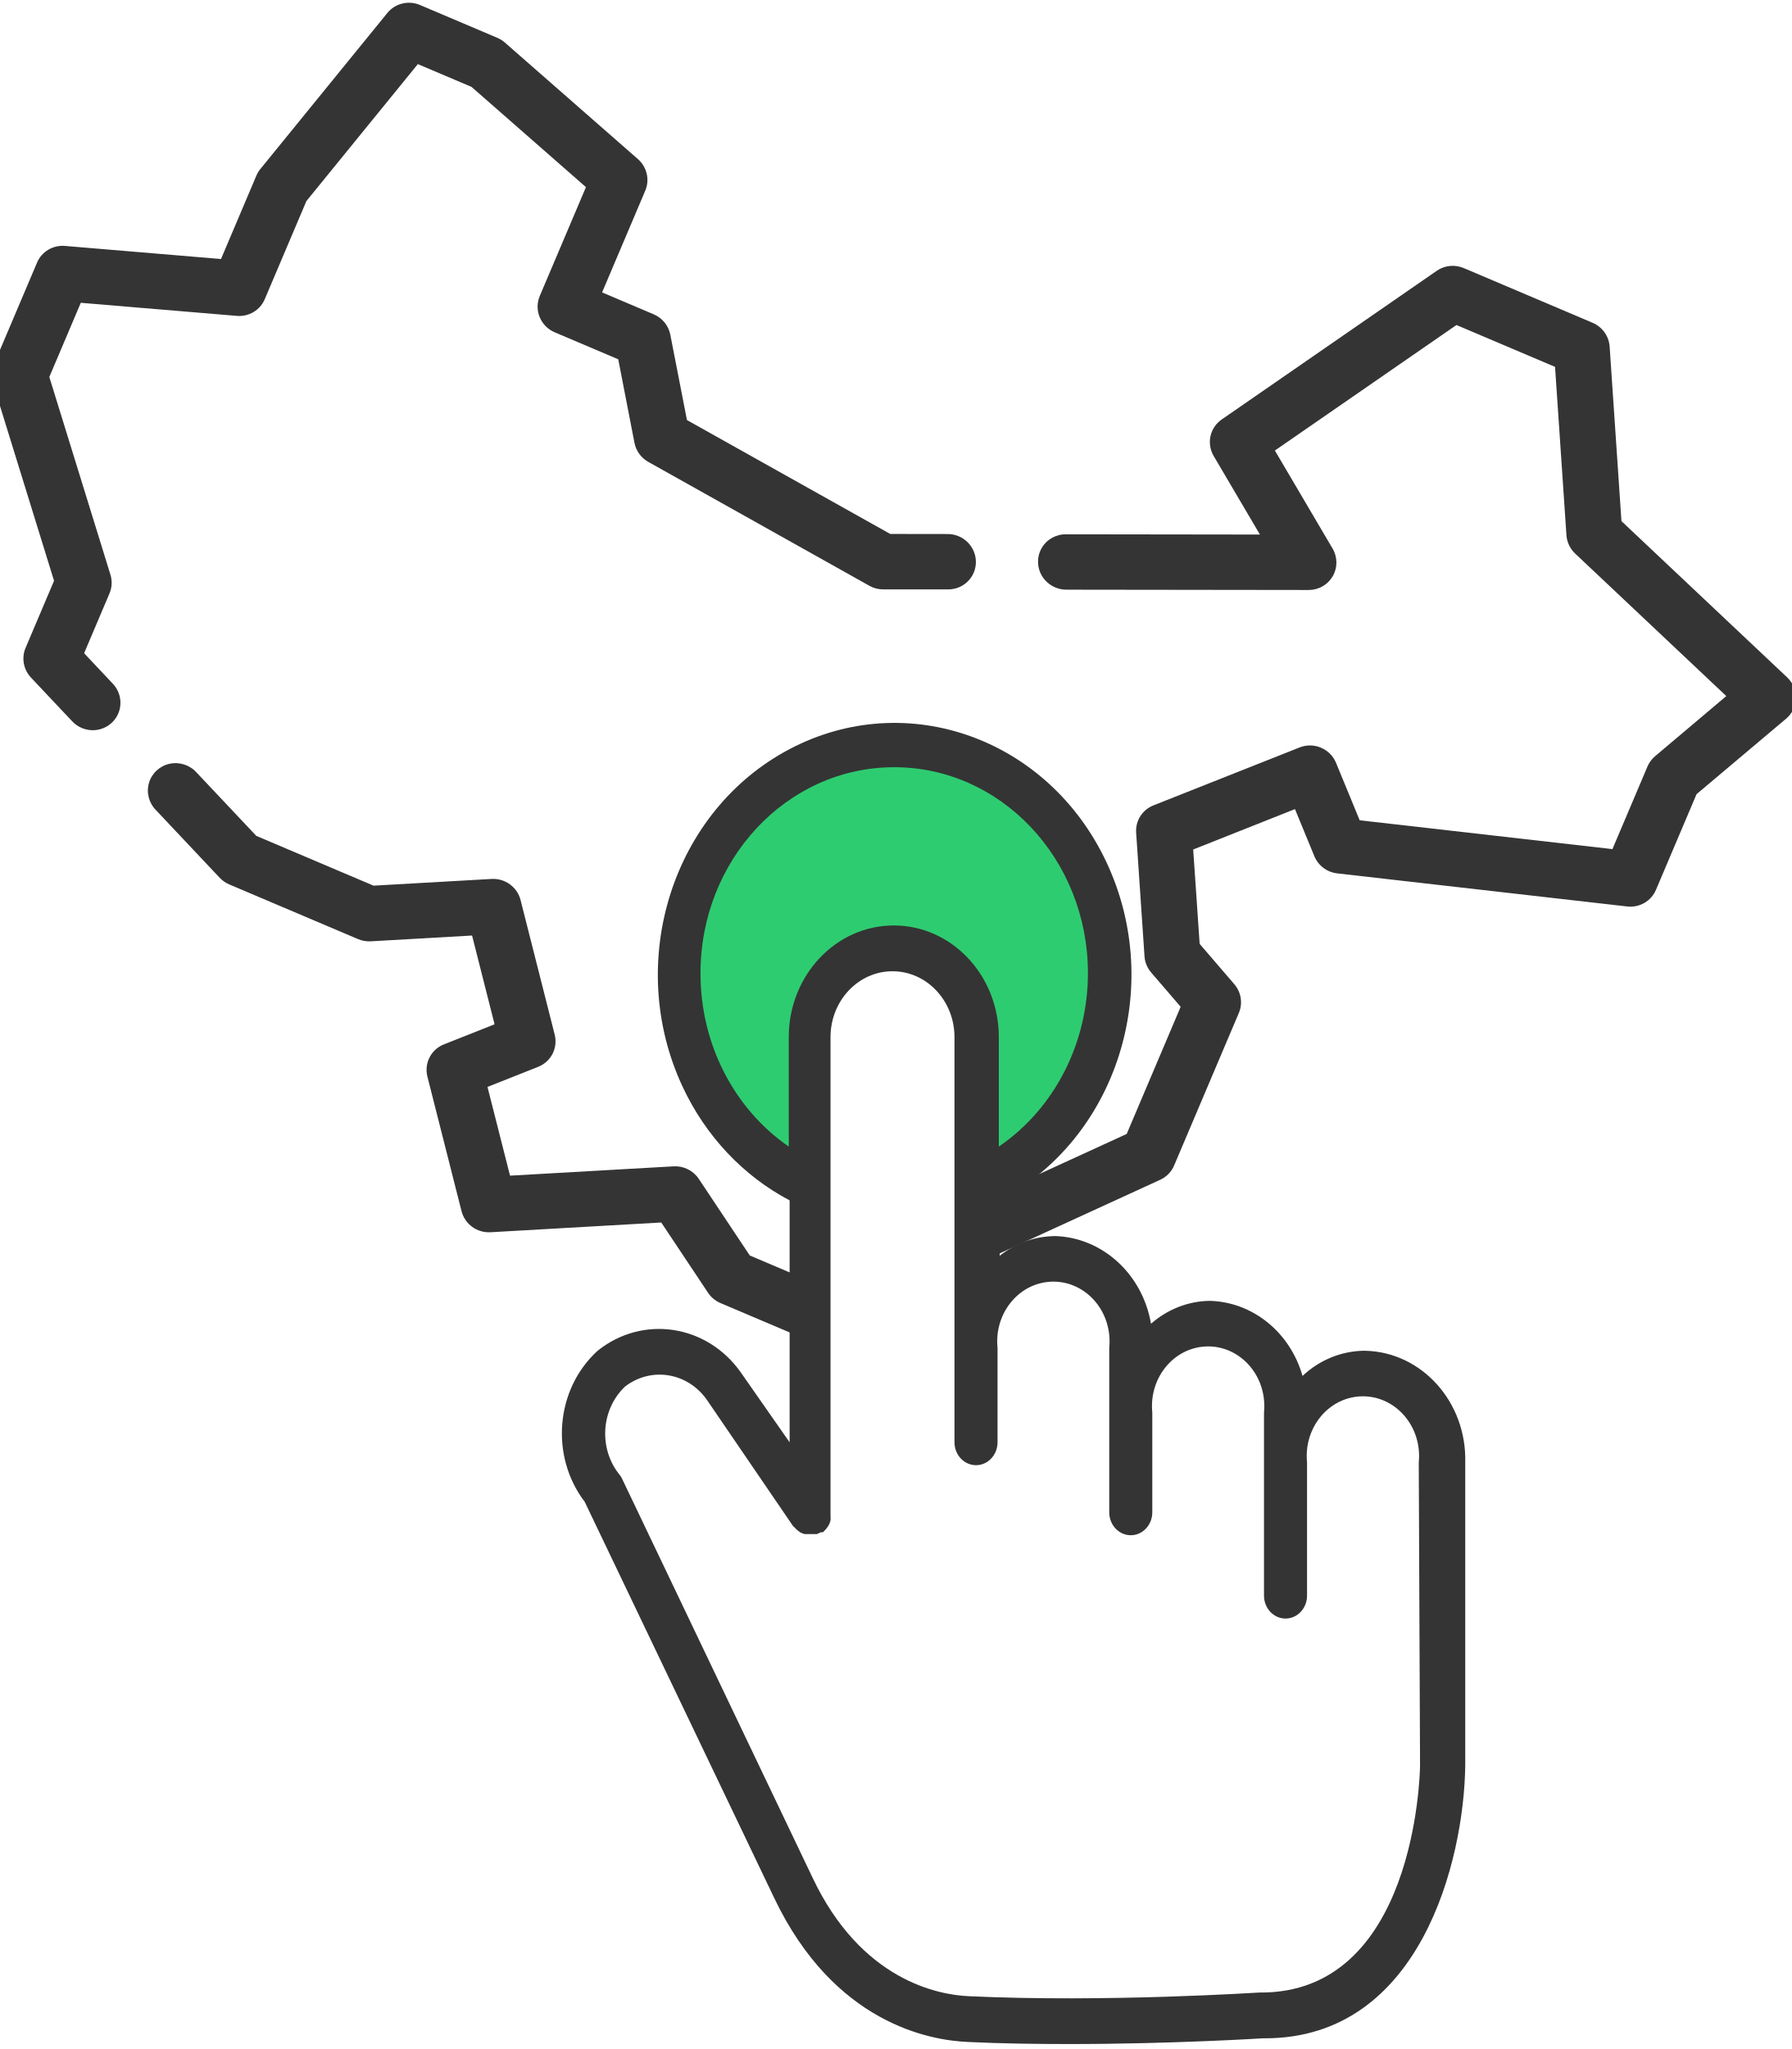
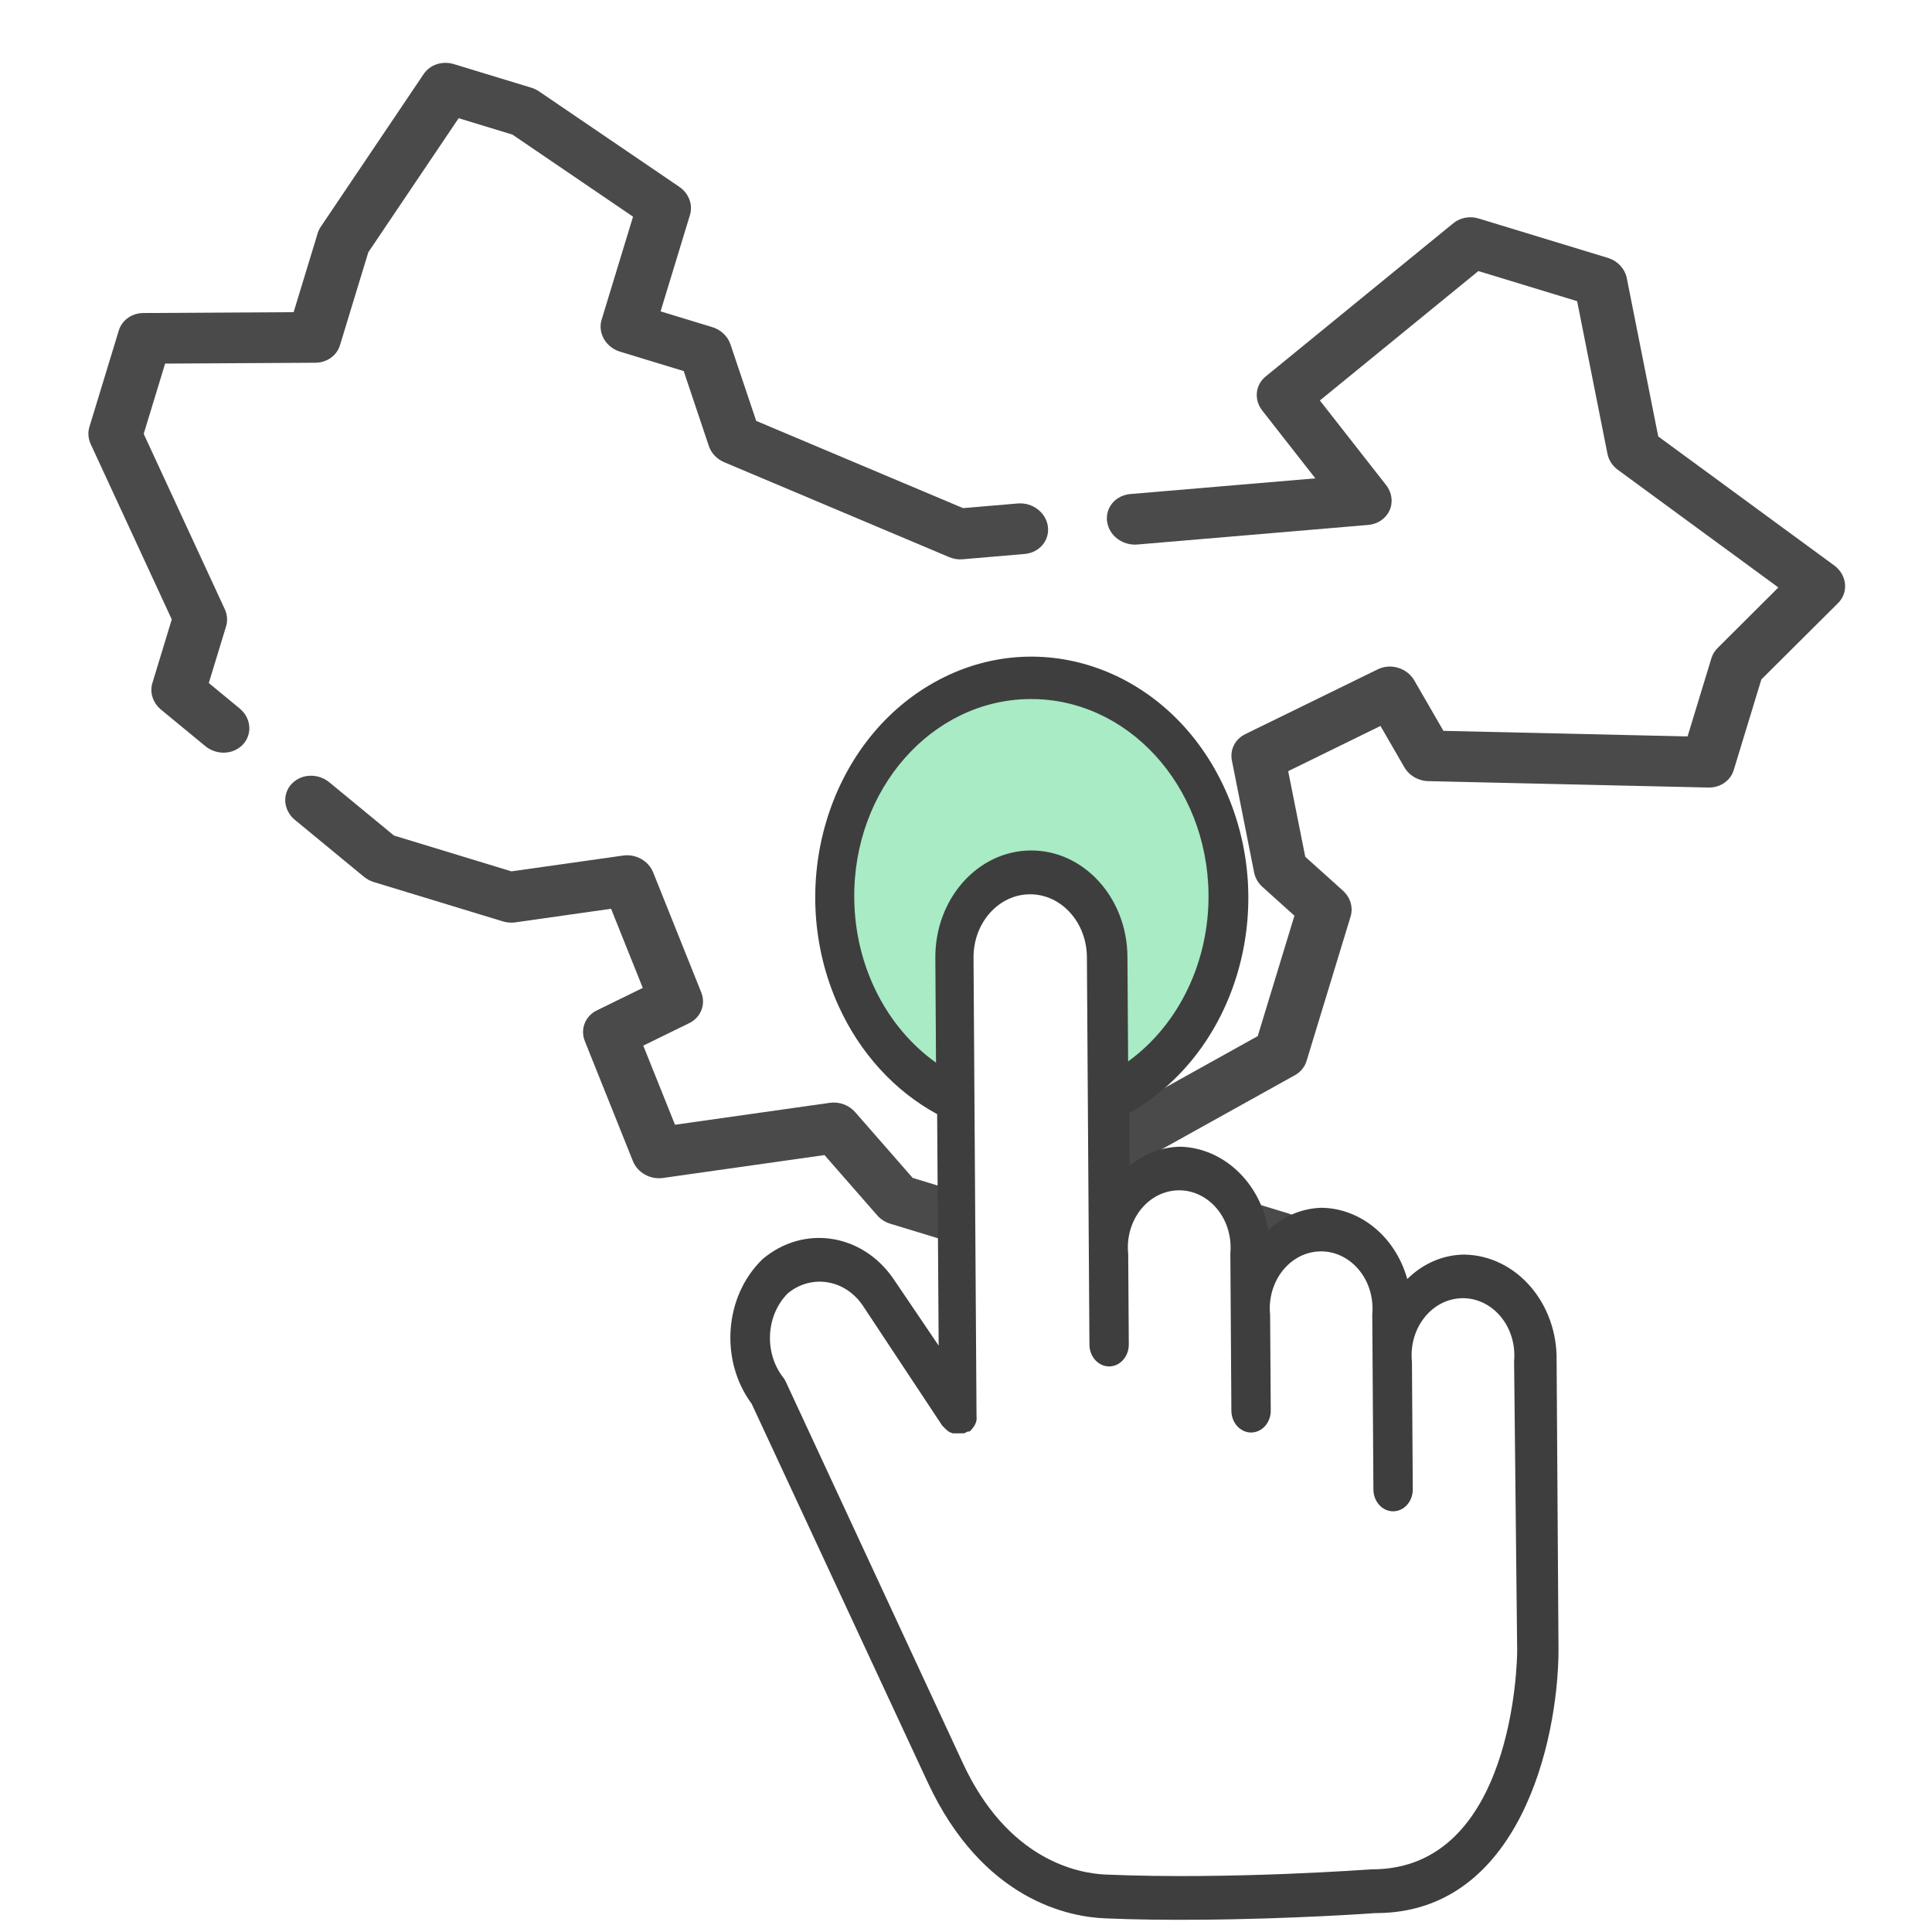
- <svg xmlns="http://www.w3.org/2000/svg" width="223" height="255">
+ <svg xmlns="http://www.w3.org/2000/svg" width="240" height="240">
  <g>
-     <rect fill="#fff" id="canvas_background" height="257" width="225" y="-1" x="-1" />
+     <rect fill="#fff" id="canvas_background" height="242" width="242" y="-1" x="-1" />
+     <g display="none" overflow="visible" y="0" x="0" height="100%" width="100%" id="canvasGrid">
+       <rect fill="url(#gridpattern)" stroke-width="0" y="28.788" x="31.3" height="600" width="800" />
+     </g>
  </g>
  <g>
-     <g stroke="null" transform="rotate(23 100.5217,92.06522) " id="svg_235">
-       <g stroke="null" transform="matrix(3.48398,0,0,3.438192,-8.799961,-31.54814) " id="svg_224">
-         <path stroke="null" id="svg_225" fill="#ffffff" d="m54.378,17.953l-3,-6l-5,0l-5,8l4,3l-9.04,3.88l-4.96,2.12l-4.71,-0.52l-4.29,-0.48l-2,-3l-3,0l0,-5l-6,-2l-3,0l-2,7l0,4l-6,2l0,4l5,6l0,3l5,2.22l4,1.78l5,0l4,-2l3,4l-2,2l3,4l6,-3l3,2l3,0l1.08,-1.2l7.92,-8.8l0,-6l-2,-1l-2,-4l4,-4l2,2l10,-3l0,-4l2,-4l-8,-3z" />
-         <path stroke="null" id="svg_226" fill="#ffffff" d="m28.378,31.953l0,4l-10,1l-2,4l-6,1l0,4.22l-5,-2.22l0,-3l-5,-6l0,-4l6,-2l0,-4l2,-7l3,0l6,2l0,5l3,0l2,3l4.29,0.48l-2.29,1.52l0.6,0.3l0.01,0l3.39,1.7z" />
-         <path stroke="null" id="svg_227" fill="#ffffff" d="m62.378,20.953l-2,4l0,4l-10,3l-2,-2l-4,4l2,4l2,1l0,6l-7.92,8.8l-1.08,-1.79l0,-0.01l0.1,-0.1l4.9,-4.9l0.11,-0.67l0.89,-5.33l-2,-4l-3,-1l0,-6l2,-3l-0.58,-0.29l-1.42,-0.71l-4,1l-0.04,-0.12l9.04,-3.88l-4,-3l5,-8l5,0l3,6l8,3z" />
-         <g stroke="null" id="svg_228" fill="#3f0606">
-           <path stroke="null" id="svg_229" fill="#343434" d="m37.814,27.283l7.958,-3.411a1,1 0 0 0 0.206,-1.719l-3.265,-2.449l4.22,-6.751l3.827,0l2.724,5.447a1,1 0 0 0 0.543,0.489l6.96,2.61l-1.5,3.006a1,1 0 0 0 -0.109,0.448l0,3.256l-8.715,2.615l-1.578,-1.578a1,1 0 0 0 -1.414,0l-4,4a1,1 0 0 0 -0.187,1.154l2,4a1,1 0 0 0 0.447,0.447l1.447,0.724l0,5l-8.445,9.382l-2.255,0l-2.748,-1.832a1,1 0 0 0 -1,-0.062l-5.252,2.626l-1.98,-2.638l1.387,-1.387a1,1 0 0 0 0.093,-1.307l-3,-4a1,1 0 0 0 -1.247,-0.294l-3.789,1.894l-4.552,0l-2.846,-1.265a1,1 0 1 0 -0.812,1.827l3.04,1.352a1,1 0 0 0 0.406,0.086l5,0a1,1 0 0 0 0.447,-0.105l3.253,-1.627l1.979,2.639l-1.387,1.387a1,1 0 0 0 -0.092,1.306l3,4a1,1 0 0 0 1.247,0.294l5.48,-2.741l2.518,1.678a1,1 0 0 0 0.555,0.169l3,0a1,1 0 0 0 0.743,-0.331l9,-10a1,1 0 0 0 0.257,-0.669l0,-6a1,1 0 0 0 -0.553,-0.895l-1.7,-0.851l-1.53,-3.054l2.783,-2.786l1.293,1.293a1,1 0 0 0 0.994,0.251l10,-3a1,1 0 0 0 0.713,-0.958l0,-3.764l1.895,-3.789a1,1 0 0 0 -0.543,-1.384l-7.633,-2.863l-2.824,-5.647a1,1 0 0 0 -0.895,-0.553l-5,0a1,1 0 0 0 -0.848,0.47l-5,8a1,1 0 0 0 0.248,1.33l2.616,1.962l-6.368,2.729a1,1 0 1 0 0.787,1.838l0.001,0.001z" />
-           <path stroke="null" id="svg_230" fill="#343434" d="m4.378,41.315l0,2.638a1,1 0 0 0 0.594,0.914l1.964,0.873a0.988,0.988 0 0 0 0.405,0.087a1,1 0 0 0 0.407,-1.914l-1.37,-0.61l0,-2.35a1,1 0 0 0 -0.231,-0.64l-4.769,-5.722l0,-2.917l5.316,-1.772a1,1 0 0 0 0.684,-0.949l0,-3.86l1.754,-6.14l2.084,0l5.162,1.721l0,4.279a1,1 0 0 0 1,1l2.465,0l1.7,2.555a1,1 0 0 0 0.722,0.439l9,1a0.972,0.972 0 0 0 0.5,-0.074l2.141,-0.92a1,1 0 0 0 -0.787,-1.839l-1.893,0.811l-8.275,-0.919l-1.741,-2.612a1,1 0 0 0 -0.832,-0.441l-2,0l0,-4a1,1 0 0 0 -0.684,-0.949l-6,-2a1,1 0 0 0 -0.316,-0.051l-3,0a1,1 0 0 0 -0.962,0.725l-2,7a1.007,1.007 0 0 0 -0.038,0.275l0,3.279l-5.316,1.772a1,1 0 0 0 -0.684,0.949l0,4a1,1 0 0 0 0.231,0.64l4.769,5.722z" />
-           <path stroke="null" id="svg_231" fill="#343434" d="m35.394,58.953a1,1 0 0 0 0,2l1.969,0a1,1 0 0 0 0,-2l-1.969,0z" />
-           <path stroke="null" id="svg_232" fill="#343434" d="m48.378,50.953a1,1 0 0 0 0,2l2,0a1,1 0 0 0 0,-2l-2,0z" />
-           <path stroke="null" id="svg_233" fill="#343434" d="m33.378,42.953a1,1 0 0 0 1,1l0.875,0a1,1 0 0 0 0,-2l-0.875,0a1,1 0 0 0 -1,1z" />
-           <path stroke="null" id="svg_234" fill="#343434" d="m39.316,43.953a1,1 0 0 0 0,-2l-0.938,0a1,1 0 0 0 0,2l0.938,0z" />
-         </g>
+     <g stroke="null" transform="rotate(16.95092 112.8005,87.28844) " id="svg_34">
+       <g stroke="null" transform="matrix(3.351908,0,0,3.12793,9.626408,59.43515) " id="svg_27">
+         <path stroke="null" id="svg_28" fill="#4a4a4a" d="m37.216,0.235l7.958,-3.411a1,1 0 0 0 0.206,-1.719l-3.265,-2.449l4.22,-6.751l3.827,0l2.724,5.447a1,1 0 0 0 0.543,0.489l6.96,2.61l-1.5,3.006a1,1 0 0 0 -0.109,0.448l0,3.256l-8.715,2.615l-1.578,-1.578a1,1 0 0 0 -1.414,0l-4,4a1,1 0 0 0 -0.187,1.154l2,4a1,1 0 0 0 0.447,0.447l1.447,0.724l0,5l-8.445,9.382l-2.255,0l-2.748,-1.832a1,1 0 0 0 -1,-0.062l-5.252,2.626l-1.98,-2.638l1.387,-1.387a1,1 0 0 0 0.093,-1.307l-3,-4a1,1 0 0 0 -1.247,-0.294l-3.789,1.894l-4.552,0l-2.846,-1.265a1,1 0 1 0 -0.812,1.827l3.04,1.352a1,1 0 0 0 0.406,0.086l5,0a1,1 0 0 0 0.447,-0.105l3.253,-1.627l1.979,2.639l-1.387,1.387a1,1 0 0 0 -0.092,1.306l3,4a1,1 0 0 0 1.247,0.294l5.48,-2.741l2.518,1.678a1,1 0 0 0 0.555,0.169l3,0a1,1 0 0 0 0.743,-0.331l9,-10a1,1 0 0 0 0.257,-0.669l0,-6a1,1 0 0 0 -0.553,-0.895l-1.7,-0.851l-1.53,-3.054l2.783,-2.786l1.293,1.293a1,1 0 0 0 0.994,0.251l10,-3a1,1 0 0 0 0.713,-0.958l0,-3.764l1.895,-3.789a1,1 0 0 0 -0.543,-1.384l-7.633,-2.863l-2.824,-5.647a1,1 0 0 0 -0.895,-0.553l-5,0a1,1 0 0 0 -0.848,0.47l-5,8a1,1 0 0 0 0.248,1.33l2.616,1.962l-6.368,2.729a1,1 0 1 0 0.787,1.838l0.001,0.001z" />
+         <path stroke="null" id="svg_29" fill="#4a4a4a" d="m3.78,14.267l0,2.638a1,1 0 0 0 0.594,0.914l1.964,0.873a0.988,0.988 0 0 0 0.405,0.087a1,1 0 0 0 0.407,-1.914l-1.37,-0.61l0,-2.35a1,1 0 0 0 -0.231,-0.64l-4.769,-5.722l0,-2.917l5.316,-1.772a1,1 0 0 0 0.684,-0.949l0,-3.86l1.754,-6.14l2.084,0l5.162,1.721l0,4.279a1,1 0 0 0 1,1l2.465,0l1.7,2.555a1,1 0 0 0 0.722,0.439l9,1a0.972,0.972 0 0 0 0.5,-0.074l2.141,-0.92a1,1 0 0 0 -0.787,-1.839l-1.893,0.811l-8.275,-0.919l-1.741,-2.612a1,1 0 0 0 -0.832,-0.441l-2,0l0,-4a1,1 0 0 0 -0.684,-0.949l-6,-2a1,1 0 0 0 -0.316,-0.051l-3,0a1,1 0 0 0 -0.962,0.725l-2,7a1.007,1.007 0 0 0 -0.038,0.275l0,3.279l-5.316,1.772a1,1 0 0 0 -0.684,0.949l0,4a1,1 0 0 0 0.231,0.64l4.769,5.722z" />
+         <path stroke="null" id="svg_30" fill="#4a4a4a" d="m34.796,31.905a1,1 0 0 0 0,2l1.969,0a1,1 0 0 0 0,-2l-1.969,0z" />
+         <path stroke="null" id="svg_31" fill="#4a4a4a" d="m47.78,23.905a1,1 0 0 0 0,2l2,0a1,1 0 0 0 0,-2l-2,0z" />
+         <path stroke="null" id="svg_32" fill="#4a4a4a" d="m32.78,15.905a1,1 0 0 0 1,1l0.875,0a1,1 0 0 0 0,-2l-0.875,0a1,1 0 0 0 -1,1z" />
+         <path stroke="null" id="svg_33" fill="#4a4a4a" d="m38.718,16.905a1,1 0 0 0 0,-2l-0.938,0a1,1 0 0 0 0,2l0.938,0z" />
      </g>
    </g>
-     <g stroke="null" id="svg_220">
-       <g stroke="null" transform="matrix(0.3349184,0,0,0.3560609,-792.2504,-884.8111) " id="svg_201">
-         <path stroke="null" id="svg_202" fill="#2ecc71" d="m2654.349,2892.394c-37.13,-23.947 -47.817,-73.46 -23.87,-110.59s73.46,-47.817 110.59,-23.87s47.817,73.46 23.87,110.59c-6.168,9.564 -14.306,17.702 -23.87,23.87l-12.32,8l0,-52.88c0,-17.143 -13.897,-31.04 -31.04,-31.04s-31.04,13.897 -31.04,31.04l0,52.96l-12.32,-8.08z" />
-         <path stroke="null" id="svg_203" fill="#ffffff" d="m2762.429,3191.434c-13.36,0 -25.84,0 -37.2,-0.72c-12.8,-0.56 -44.64,-6.08 -64.88,-45.92l-70.48,-139.28c-10.794,-12.514 -9.435,-31.401 3.04,-42.24c4.895,-3.935 11,-6.055 17.28,-6c9.359,0.271 18.129,4.627 24,11.92l32,43.68l0.48,0.56l0,-165.92c0,-17.143 13.897,-31.04 31.04,-31.04s31.04,13.897 31.04,31.04l0,108.56c-1.453,-15.884 10.246,-29.938 26.13,-31.39c15.884,-1.453 29.937,10.246 31.39,26.13c0.16,1.75 0.16,3.51 0,5.26l0,22.64c-1.453,-15.884 10.246,-29.938 26.13,-31.39c15.884,-1.453 29.938,10.246 31.39,26.13c0.16,1.75 0.16,3.51 0,5.26l0,17.44c-1.453,-15.884 10.246,-29.937 26.13,-31.39c15.884,-1.453 29.938,10.246 31.39,26.13c0.16,1.75 0.16,3.51 0,5.26l0,105.84c-0.56,32.56 -15.28,87.44 -67.04,87.44c-3.76,0.16 -35.6,2 -71.84,2l0,0z" />
-         <path stroke="null" id="svg_204" fill="#343434" d="m2872.589,2957.114c-8.462,0.078 -16.613,3.202 -22.96,8.8c-4.633,-15.3 -18.577,-25.888 -34.56,-26.24c-7.951,0.12 -15.625,2.942 -21.76,8c-3.147,-17.272 -17.895,-30.022 -35.44,-30.64c-7.49,0.017 -14.778,2.427 -20.8,6.88l0,-19.36c43.557,-21.561 61.387,-74.35 39.826,-117.906s-74.35,-61.387 -117.906,-39.826s-61.387,74.35 -39.826,117.906c8.554,17.28 22.546,31.272 39.826,39.826l0,84.56l-18.24,-24.56c-12.636,-16.686 -36.386,-20.013 -53.12,-7.44c-15.641,13.392 -17.77,36.806 -4.8,52.8l70.48,138.56c22.16,43.6 57.52,49.68 72,50.24c12.48,0.56 25.28,0.72 37.52,0.72c38.56,0 72,-2 72,-2l0.8,0c57.84,0 74,-62.16 74.48,-95.28l0,-106c0.576,-20.979 -15.964,-38.453 -36.943,-39.029c-0.193,-0.005 -0.385,-0.009 -0.577,-0.011l0,0zm-246.72,-131.6c-0.198,-39.764 31.876,-72.16 71.64,-72.358c39.764,-0.198 72.16,31.876 72.358,71.64c0.123,24.649 -12.372,47.648 -33.118,60.959l0,-38.24c0.003,-21.561 -17.473,-39.043 -39.034,-39.046c-21.561,-0.003 -39.043,17.473 -39.046,39.034c0,0.004 0,0.008 0,0.011l0,38.24c-20.41,-13.248 -32.748,-35.908 -32.8,-60.24zm267.44,276.48c0,3.28 -1.92,80 -59.76,79.44c-0.56,0 -57.04,3.52 -108,1.28c-11.36,-0.48 -40,-5.52 -58.08,-41.52l-70.72,-139.28c-0.247,-0.482 -0.541,-0.938 -0.88,-1.36c-7.962,-9.114 -7.068,-22.947 2,-30.96c9.721,-6.996 23.258,-4.894 30.4,4.72l32,44.08l0.48,0.4c0.704,0.752 1.512,1.399 2.4,1.92l1.36,0.48l1.6,0l0.56,0l0.88,0l1.6,0l1.44,-0.64l0.8,0l0.4,-0.4c0.418,-0.356 0.794,-0.759 1.12,-1.2c0.305,-0.373 0.573,-0.775 0.8,-1.2c0.201,-0.438 0.361,-0.893 0.48,-1.36c0.053,-0.532 0.053,-1.068 0,-1.6c0,0 0,0 0,-0.56l0,-166.72c0,-12.725 10.315,-23.04 23.04,-23.04c12.725,0 23.04,10.315 23.04,23.04l0,0l0,141.6c0,4.418 3.582,8 8,8s8,-3.582 8,-8l0,-33.04c-1.235,-11.465 7.059,-21.761 18.525,-22.995s21.761,7.059 22.995,18.525c0.16,1.486 0.16,2.985 0,4.471l0,57.52c0,4.418 3.582,8 8,8s8,-3.582 8,-8l0,-34.88c-1.235,-11.465 7.059,-21.761 18.525,-22.995s21.761,7.059 22.995,18.525c0.16,1.486 0.16,2.985 0,4.471l0,64c0,4.418 3.582,8 8,8s8,-3.582 8,-8l0,-46.56c-1.235,-11.465 7.059,-21.761 18.525,-22.995c11.465,-1.235 21.761,7.059 22.995,18.525c0.16,1.486 0.16,2.985 0,4.471l0.48,105.837z" />
-         <g stroke="null" id="svg_205" />
-         <g stroke="null" id="svg_206" />
-         <g stroke="null" id="svg_207" />
-         <g stroke="null" id="svg_208" />
-         <g stroke="null" id="svg_209" />
-         <g stroke="null" id="svg_210" />
-         <g stroke="null" id="svg_211" />
-         <g stroke="null" id="svg_212" />
-         <g stroke="null" id="svg_213" />
-         <g stroke="null" id="svg_214" />
-         <g stroke="null" id="svg_215" />
-         <g stroke="null" id="svg_216" />
-         <g stroke="null" id="svg_217" />
-         <g stroke="null" id="svg_218" />
-         <g stroke="null" id="svg_219" />
+     <g stroke="null" transform="rotate(-0.374597 142,160) " id="svg_57">
+       <g stroke="null" transform="matrix(0.3056274,0,0,0.3400859,-78.4019,-118.5182) " id="svg_38">
+         <path stroke="null" id="svg_39" fill="#a8ebc4" d="m633.261,742.807c-37.13,-23.947 -47.817,-73.46 -23.87,-110.59s73.46,-47.817 110.59,-23.87s47.817,73.46 23.87,110.59c-6.168,9.564 -14.306,17.702 -23.87,23.87l-12.32,8l0,-52.88c0,-17.143 -13.897,-31.04 -31.04,-31.04s-31.04,13.897 -31.04,31.04l0,52.96l-12.32,-8.08z" />
+         <path stroke="null" id="svg_40" fill="#ffffff" d="m741.341,1041.847c-13.36,0 -25.84,0 -37.2,-0.72c-12.8,-0.56 -44.64,-6.08 -64.88,-45.92l-70.48,-139.28c-10.794,-12.514 -9.435,-31.401 3.04,-42.24c4.895,-3.935 11,-6.055 17.28,-6c9.359,0.271 18.129,4.627 24,11.92l32,43.68l0.48,0.56l0,-165.92c0,-17.143 13.897,-31.04 31.04,-31.04s31.04,13.897 31.04,31.04l0,108.56c-1.453,-15.884 10.246,-29.938 26.13,-31.39c15.884,-1.453 29.937,10.246 31.39,26.13c0.16,1.75 0.16,3.51 0,5.26l0,22.64c-1.453,-15.884 10.246,-29.938 26.13,-31.39c15.884,-1.453 29.938,10.246 31.39,26.13c0.16,1.75 0.16,3.51 0,5.26l0,17.44c-1.453,-15.884 10.246,-29.937 26.13,-31.39c15.884,-1.453 29.938,10.246 31.39,26.13c0.16,1.75 0.16,3.51 0,5.26l0,105.84c-0.56,32.56 -15.28,87.44 -67.04,87.44c-3.76,0.16 -35.6,2 -71.84,2l0,0z" />
+         <path stroke="null" id="svg_41" fill="#3e3e3e" d="m851.501,807.527c-8.462,0.078 -16.613,3.202 -22.96,8.8c-4.633,-15.3 -18.577,-25.888 -34.56,-26.24c-7.951,0.12 -15.625,2.942 -21.76,8c-3.147,-17.272 -17.895,-30.022 -35.44,-30.64c-7.49,0.017 -14.778,2.427 -20.8,6.88l0,-19.36c43.557,-21.561 61.387,-74.35 39.826,-117.906s-74.35,-61.387 -117.906,-39.826s-61.387,74.35 -39.826,117.906c8.554,17.28 22.546,31.272 39.826,39.826l0,84.56l-18.24,-24.56c-12.636,-16.686 -36.386,-20.013 -53.12,-7.44c-15.641,13.392 -17.77,36.806 -4.8,52.8l70.48,138.56c22.16,43.6 57.52,49.68 72,50.24c12.48,0.56 25.28,0.72 37.52,0.72c38.56,0 72,-2 72,-2l0.8,0c57.84,0 74,-62.16 74.48,-95.28l0,-106c0.576,-20.979 -15.964,-38.453 -36.943,-39.029c-0.193,-0.005 -0.385,-0.009 -0.577,-0.011l0,0zm-246.72,-131.6c-0.198,-39.764 31.876,-72.16 71.64,-72.358c39.764,-0.198 72.16,31.876 72.358,71.64c0.123,24.649 -12.372,47.648 -33.118,60.959l0,-38.24c0.003,-21.561 -17.473,-39.043 -39.034,-39.046c-21.561,-0.003 -39.043,17.473 -39.046,39.034c0,0.004 0,0.008 0,0.011l0,38.24c-20.41,-13.248 -32.748,-35.908 -32.8,-60.24zm267.44,276.48c0,3.28 -1.92,80 -59.76,79.44c-0.56,0 -57.04,3.52 -108,1.28c-11.36,-0.48 -40,-5.52 -58.08,-41.52l-70.72,-139.28c-0.247,-0.482 -0.541,-0.938 -0.88,-1.36c-7.962,-9.114 -7.068,-22.947 2,-30.96c9.721,-6.996 23.258,-4.894 30.4,4.72l32,44.08l0.48,0.4c0.704,0.752 1.512,1.399 2.4,1.92l1.36,0.48l1.6,0l0.56,0l0.88,0l1.6,0l1.44,-0.64l0.8,0l0.4,-0.4c0.418,-0.356 0.794,-0.759 1.12,-1.2c0.305,-0.373 0.573,-0.775 0.8,-1.2c0.201,-0.438 0.361,-0.893 0.48,-1.36c0.053,-0.532 0.053,-1.068 0,-1.6c0,0 0,0 0,-0.56l0,-166.72c0,-12.725 10.315,-23.04 23.04,-23.04c12.725,0 23.04,10.315 23.04,23.04l0,0l0,141.6c0,4.418 3.582,8 8,8s8,-3.582 8,-8l0,-33.04c-1.235,-11.465 7.059,-21.761 18.525,-22.995s21.761,7.059 22.995,18.525c0.16,1.486 0.16,2.985 0,4.471l0,57.52c0,4.418 3.582,8 8,8s8,-3.582 8,-8l0,-34.88c-1.235,-11.465 7.059,-21.761 18.525,-22.995s21.761,7.059 22.995,18.525c0.16,1.486 0.16,2.985 0,4.471l0,64c0,4.418 3.582,8 8,8s8,-3.582 8,-8l0,-46.56c-1.235,-11.465 7.059,-21.761 18.525,-22.995c11.465,-1.235 21.761,7.059 22.995,18.525c0.16,1.486 0.16,2.985 0,4.471l0.48,105.837z" />
+         <g stroke="null" id="svg_42" />
+         <g stroke="null" id="svg_43" />
+         <g stroke="null" id="svg_44" />
+         <g stroke="null" id="svg_45" />
+         <g stroke="null" id="svg_46" />
+         <g stroke="null" id="svg_47" />
+         <g stroke="null" id="svg_48" />
+         <g stroke="null" id="svg_49" />
+         <g stroke="null" id="svg_50" />
+         <g stroke="null" id="svg_51" />
+         <g stroke="null" id="svg_52" />
+         <g stroke="null" id="svg_53" />
+         <g stroke="null" id="svg_54" />
+         <g stroke="null" id="svg_55" />
+         <g stroke="null" id="svg_56" />
      </g>
    </g>
  </g>
</svg>
